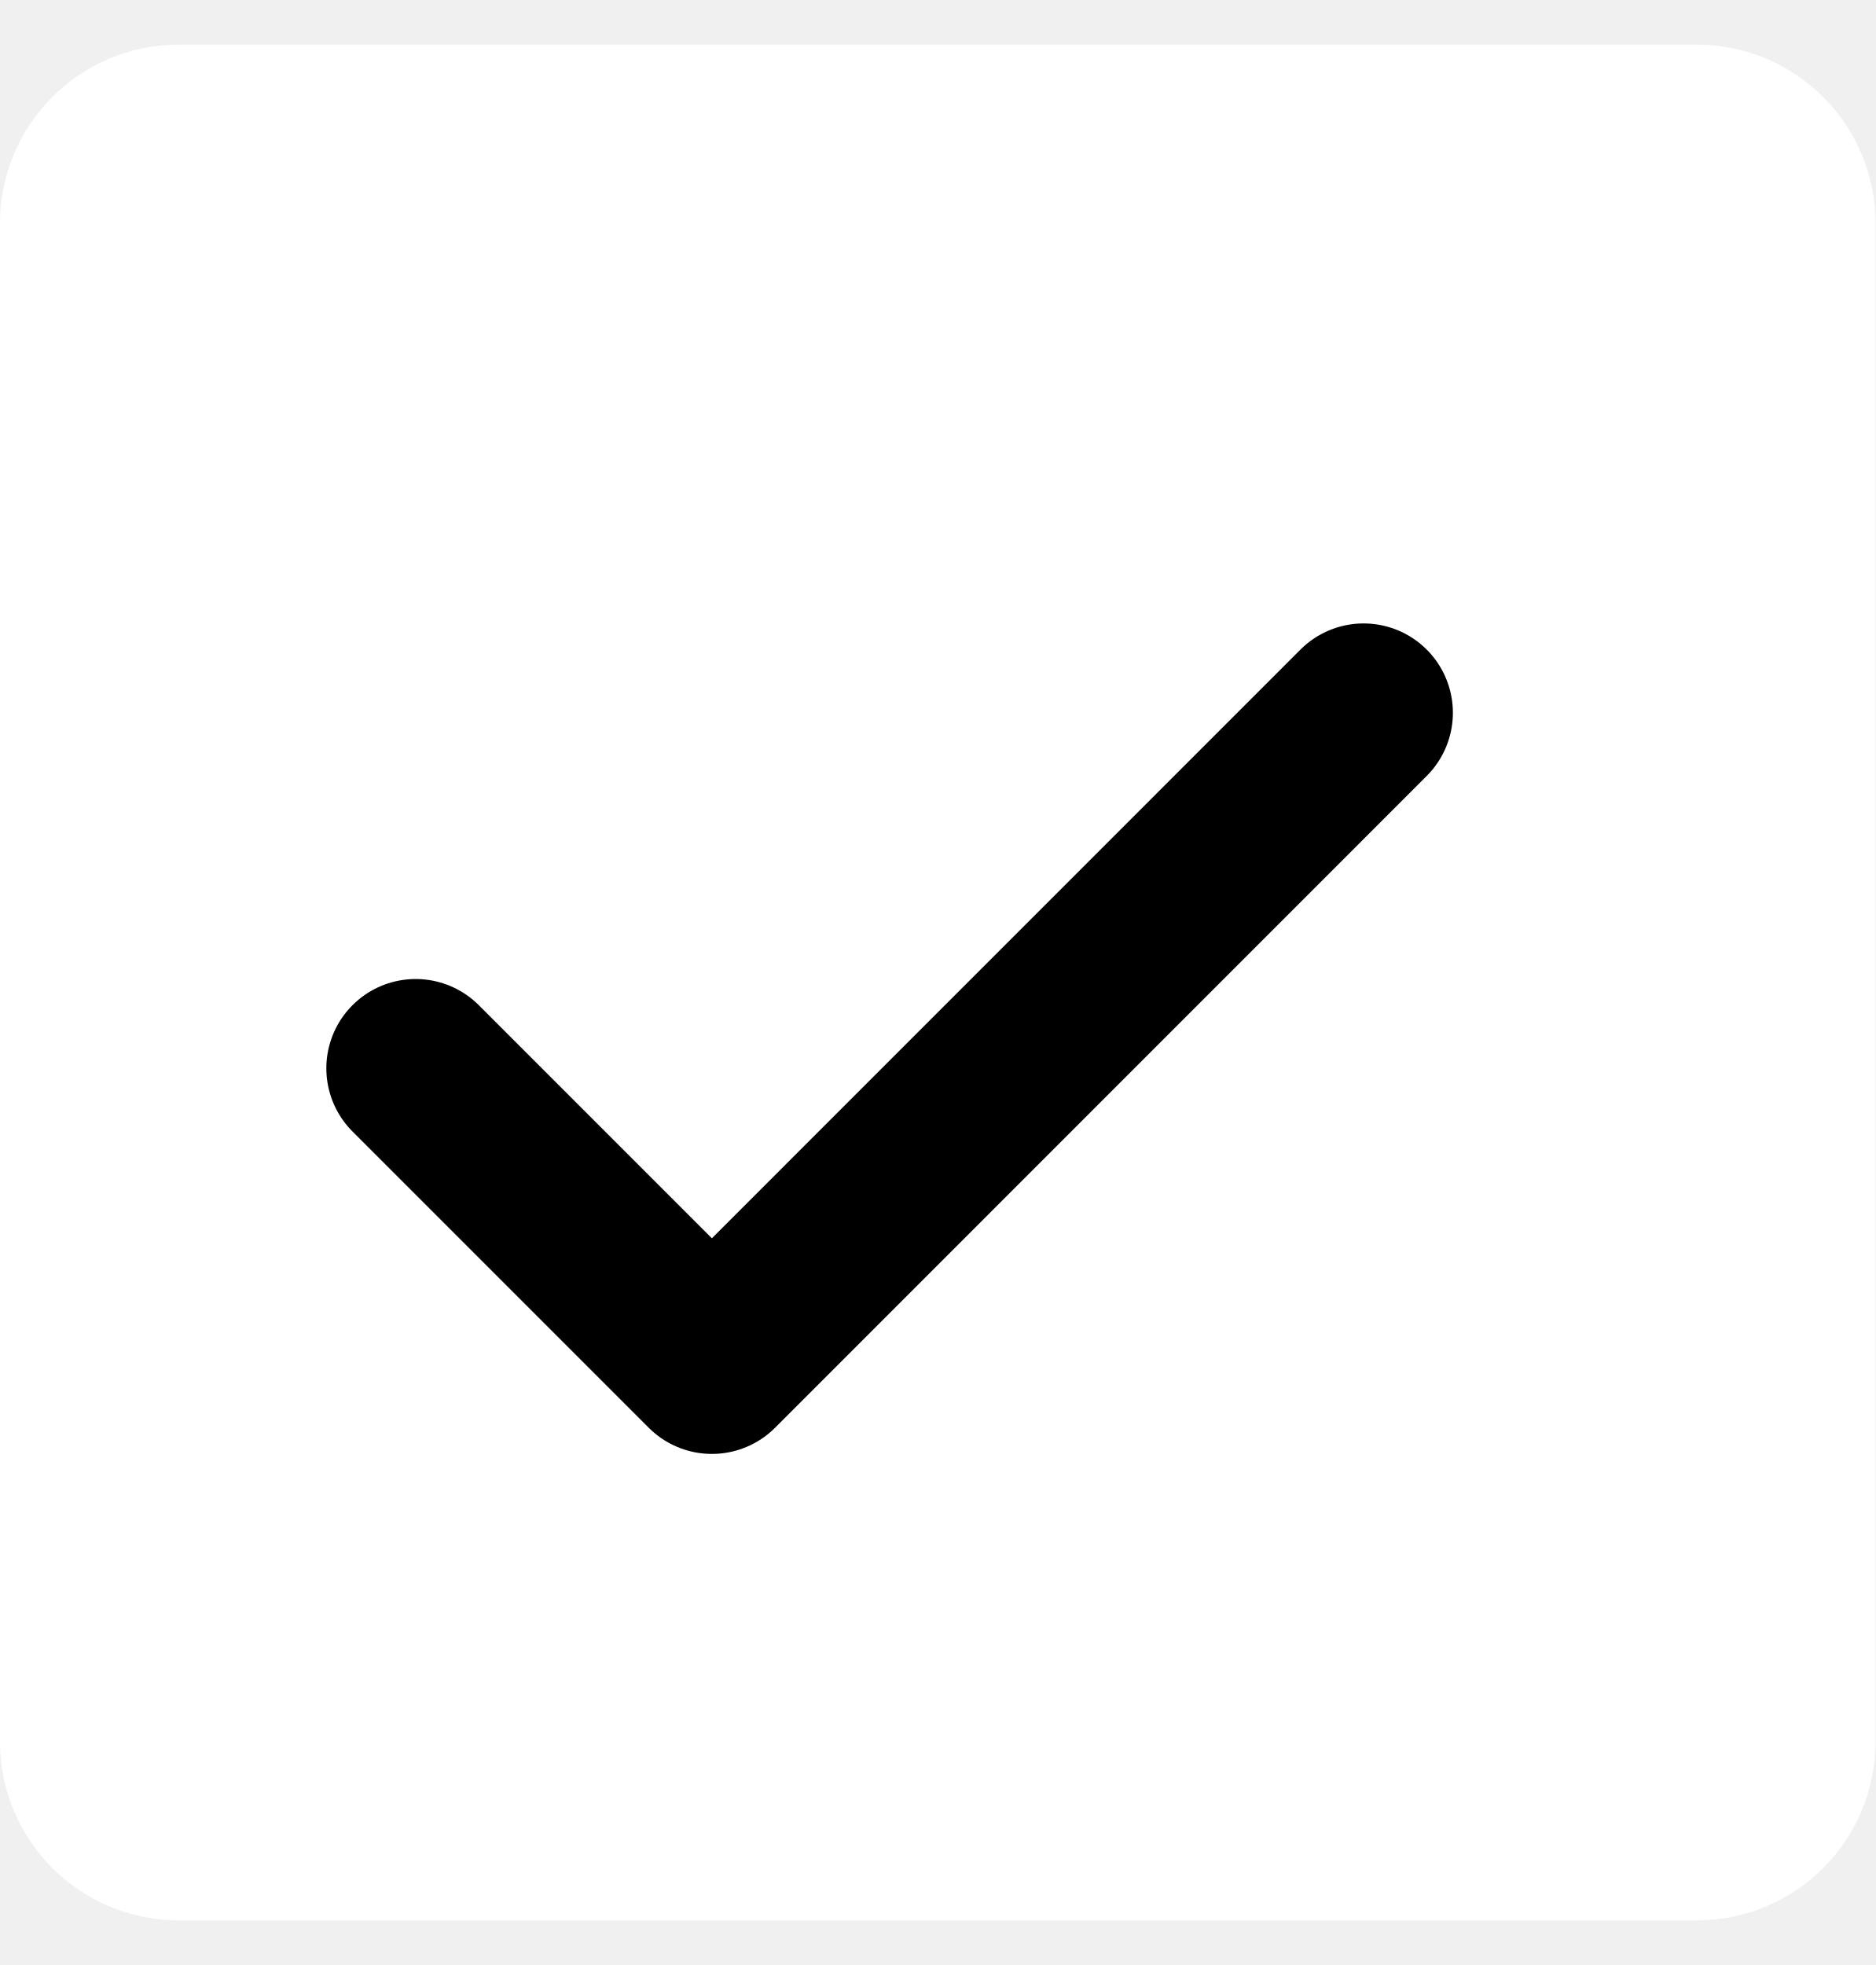
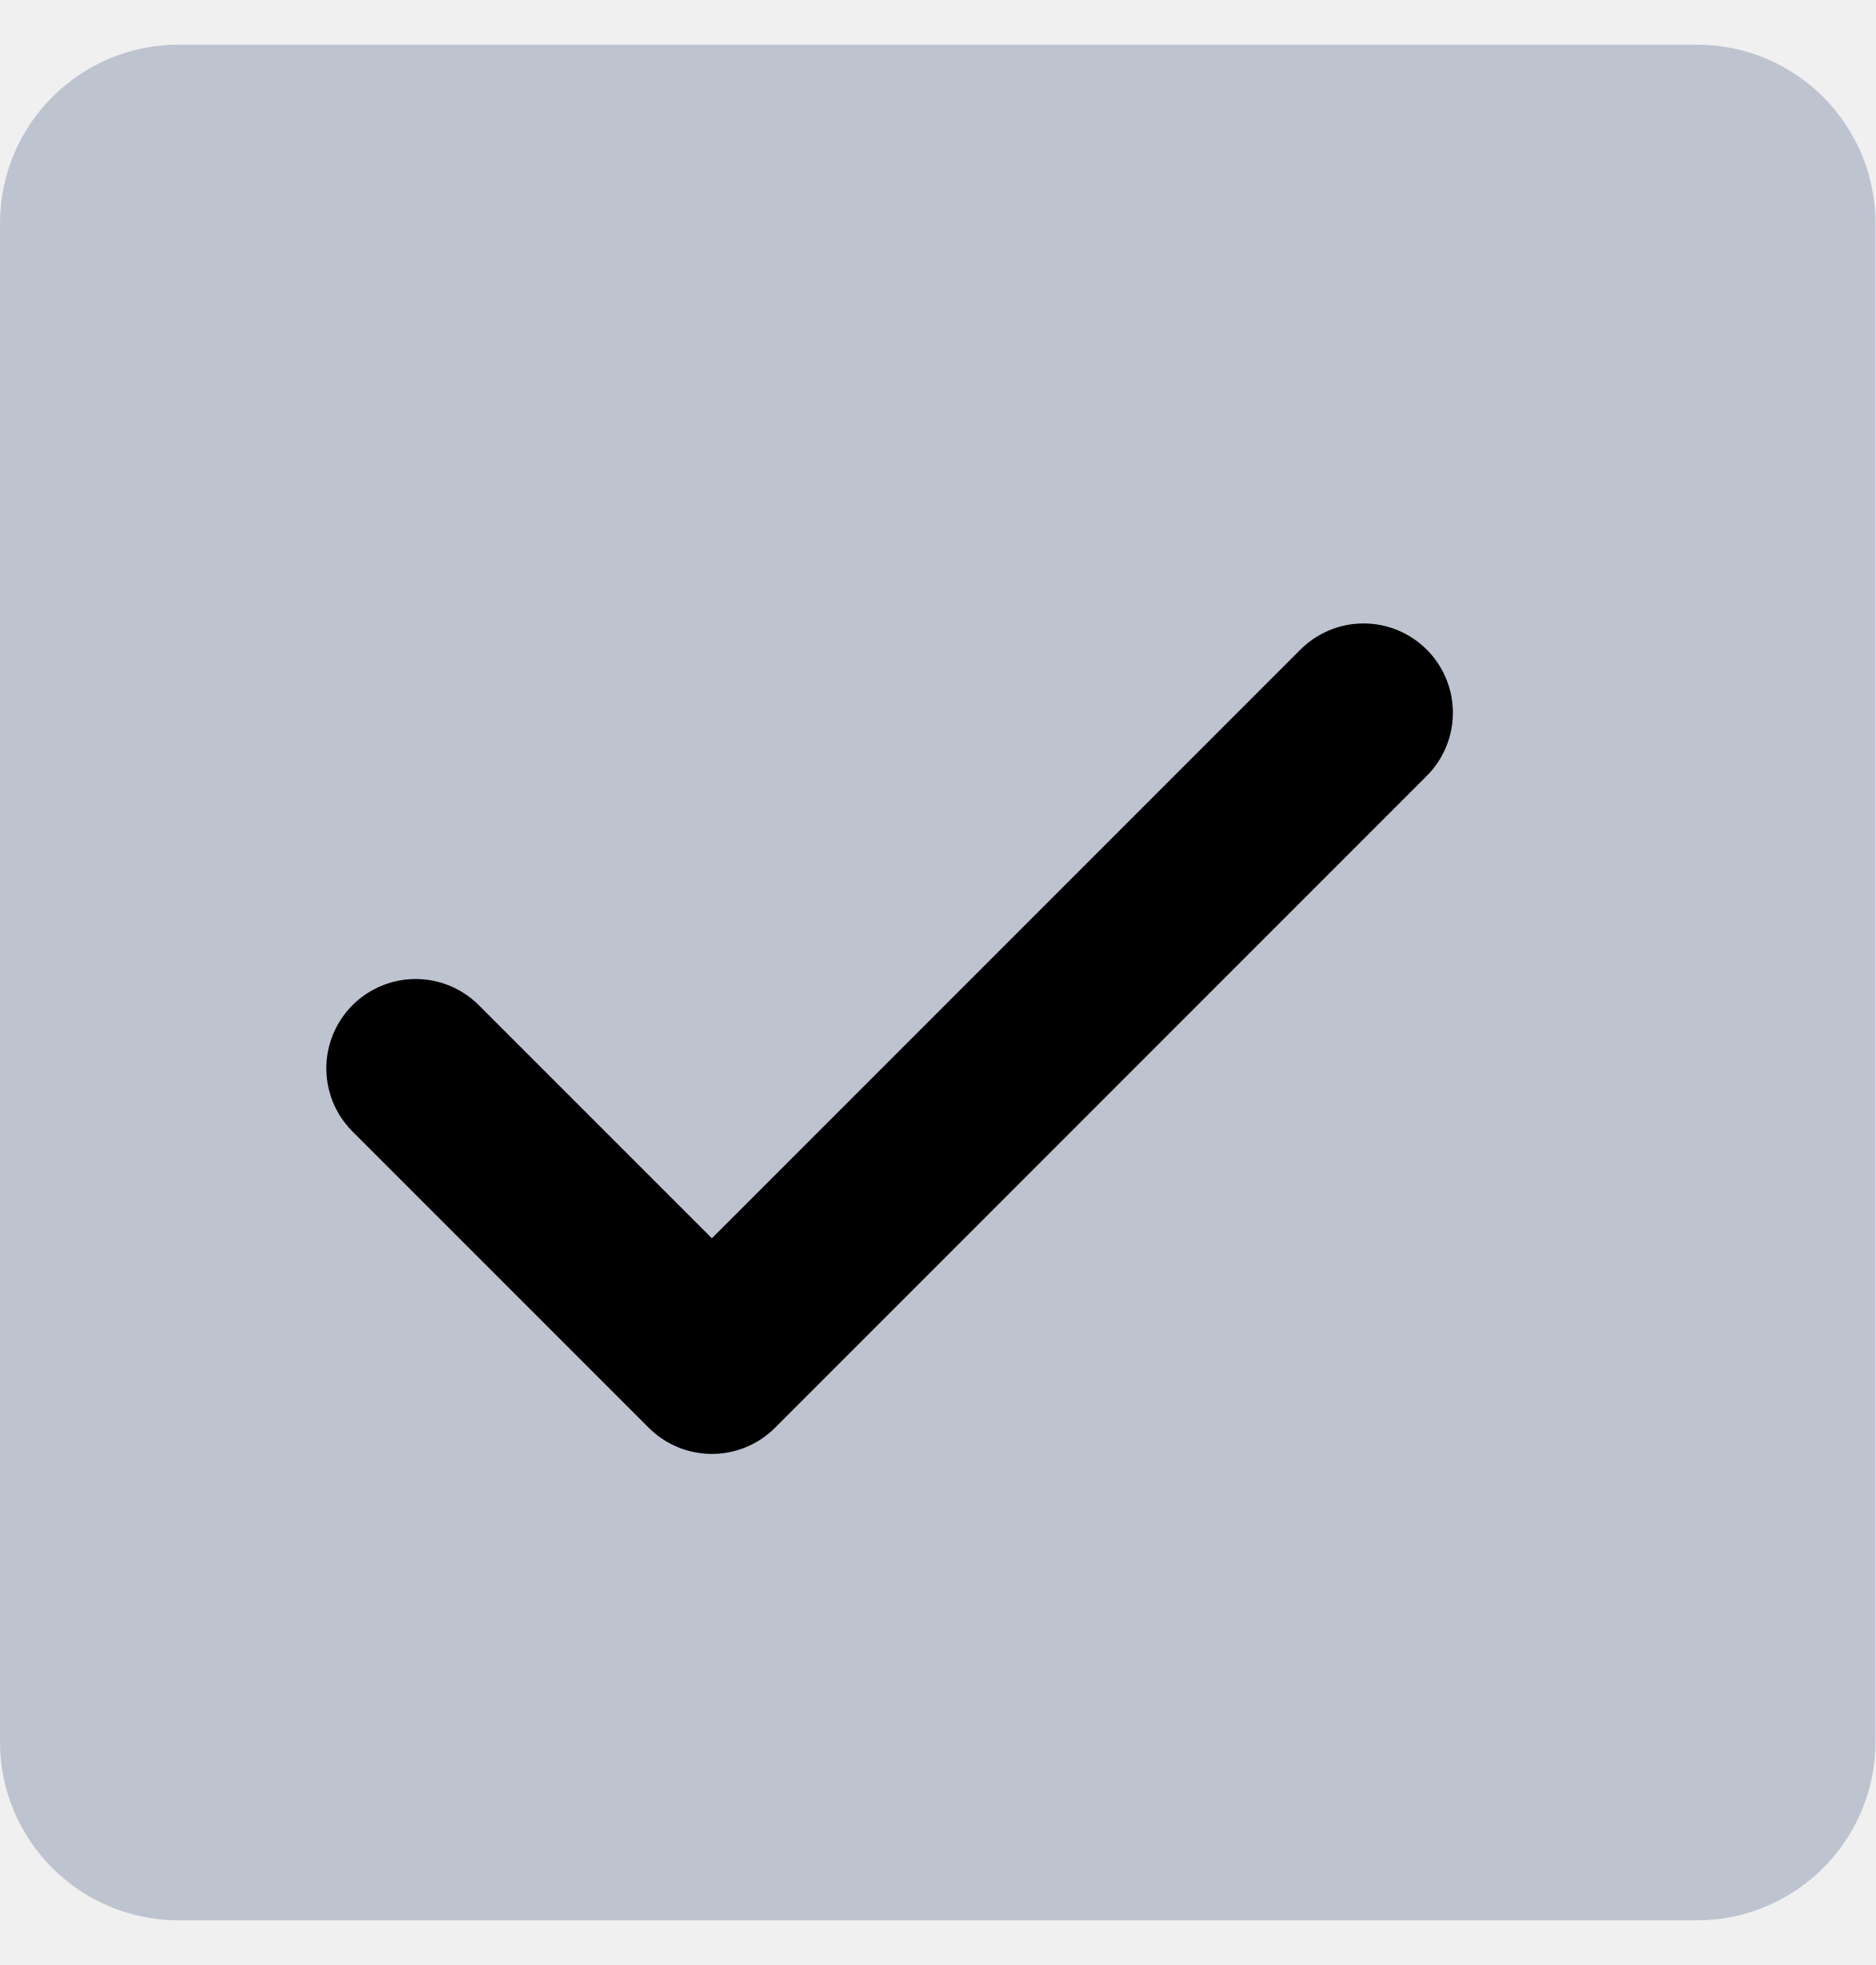
<svg xmlns="http://www.w3.org/2000/svg" width="21" height="22" viewBox="0 0 21 22" fill="none">
-   <rect x="0.5" y="1" width="20" height="20" rx="1.5" fill="white" stroke="white" />
+   <rect x="0.5" y="1" width="20" height="20" rx="1.5" fill="#BEC3D0" stroke="#BEC3D0" />
  <path d="M15.268 7.98L7.971 15.278L4.654 11.961" stroke="black" stroke-width="2" stroke-linecap="round" stroke-linejoin="round" />
</svg>
